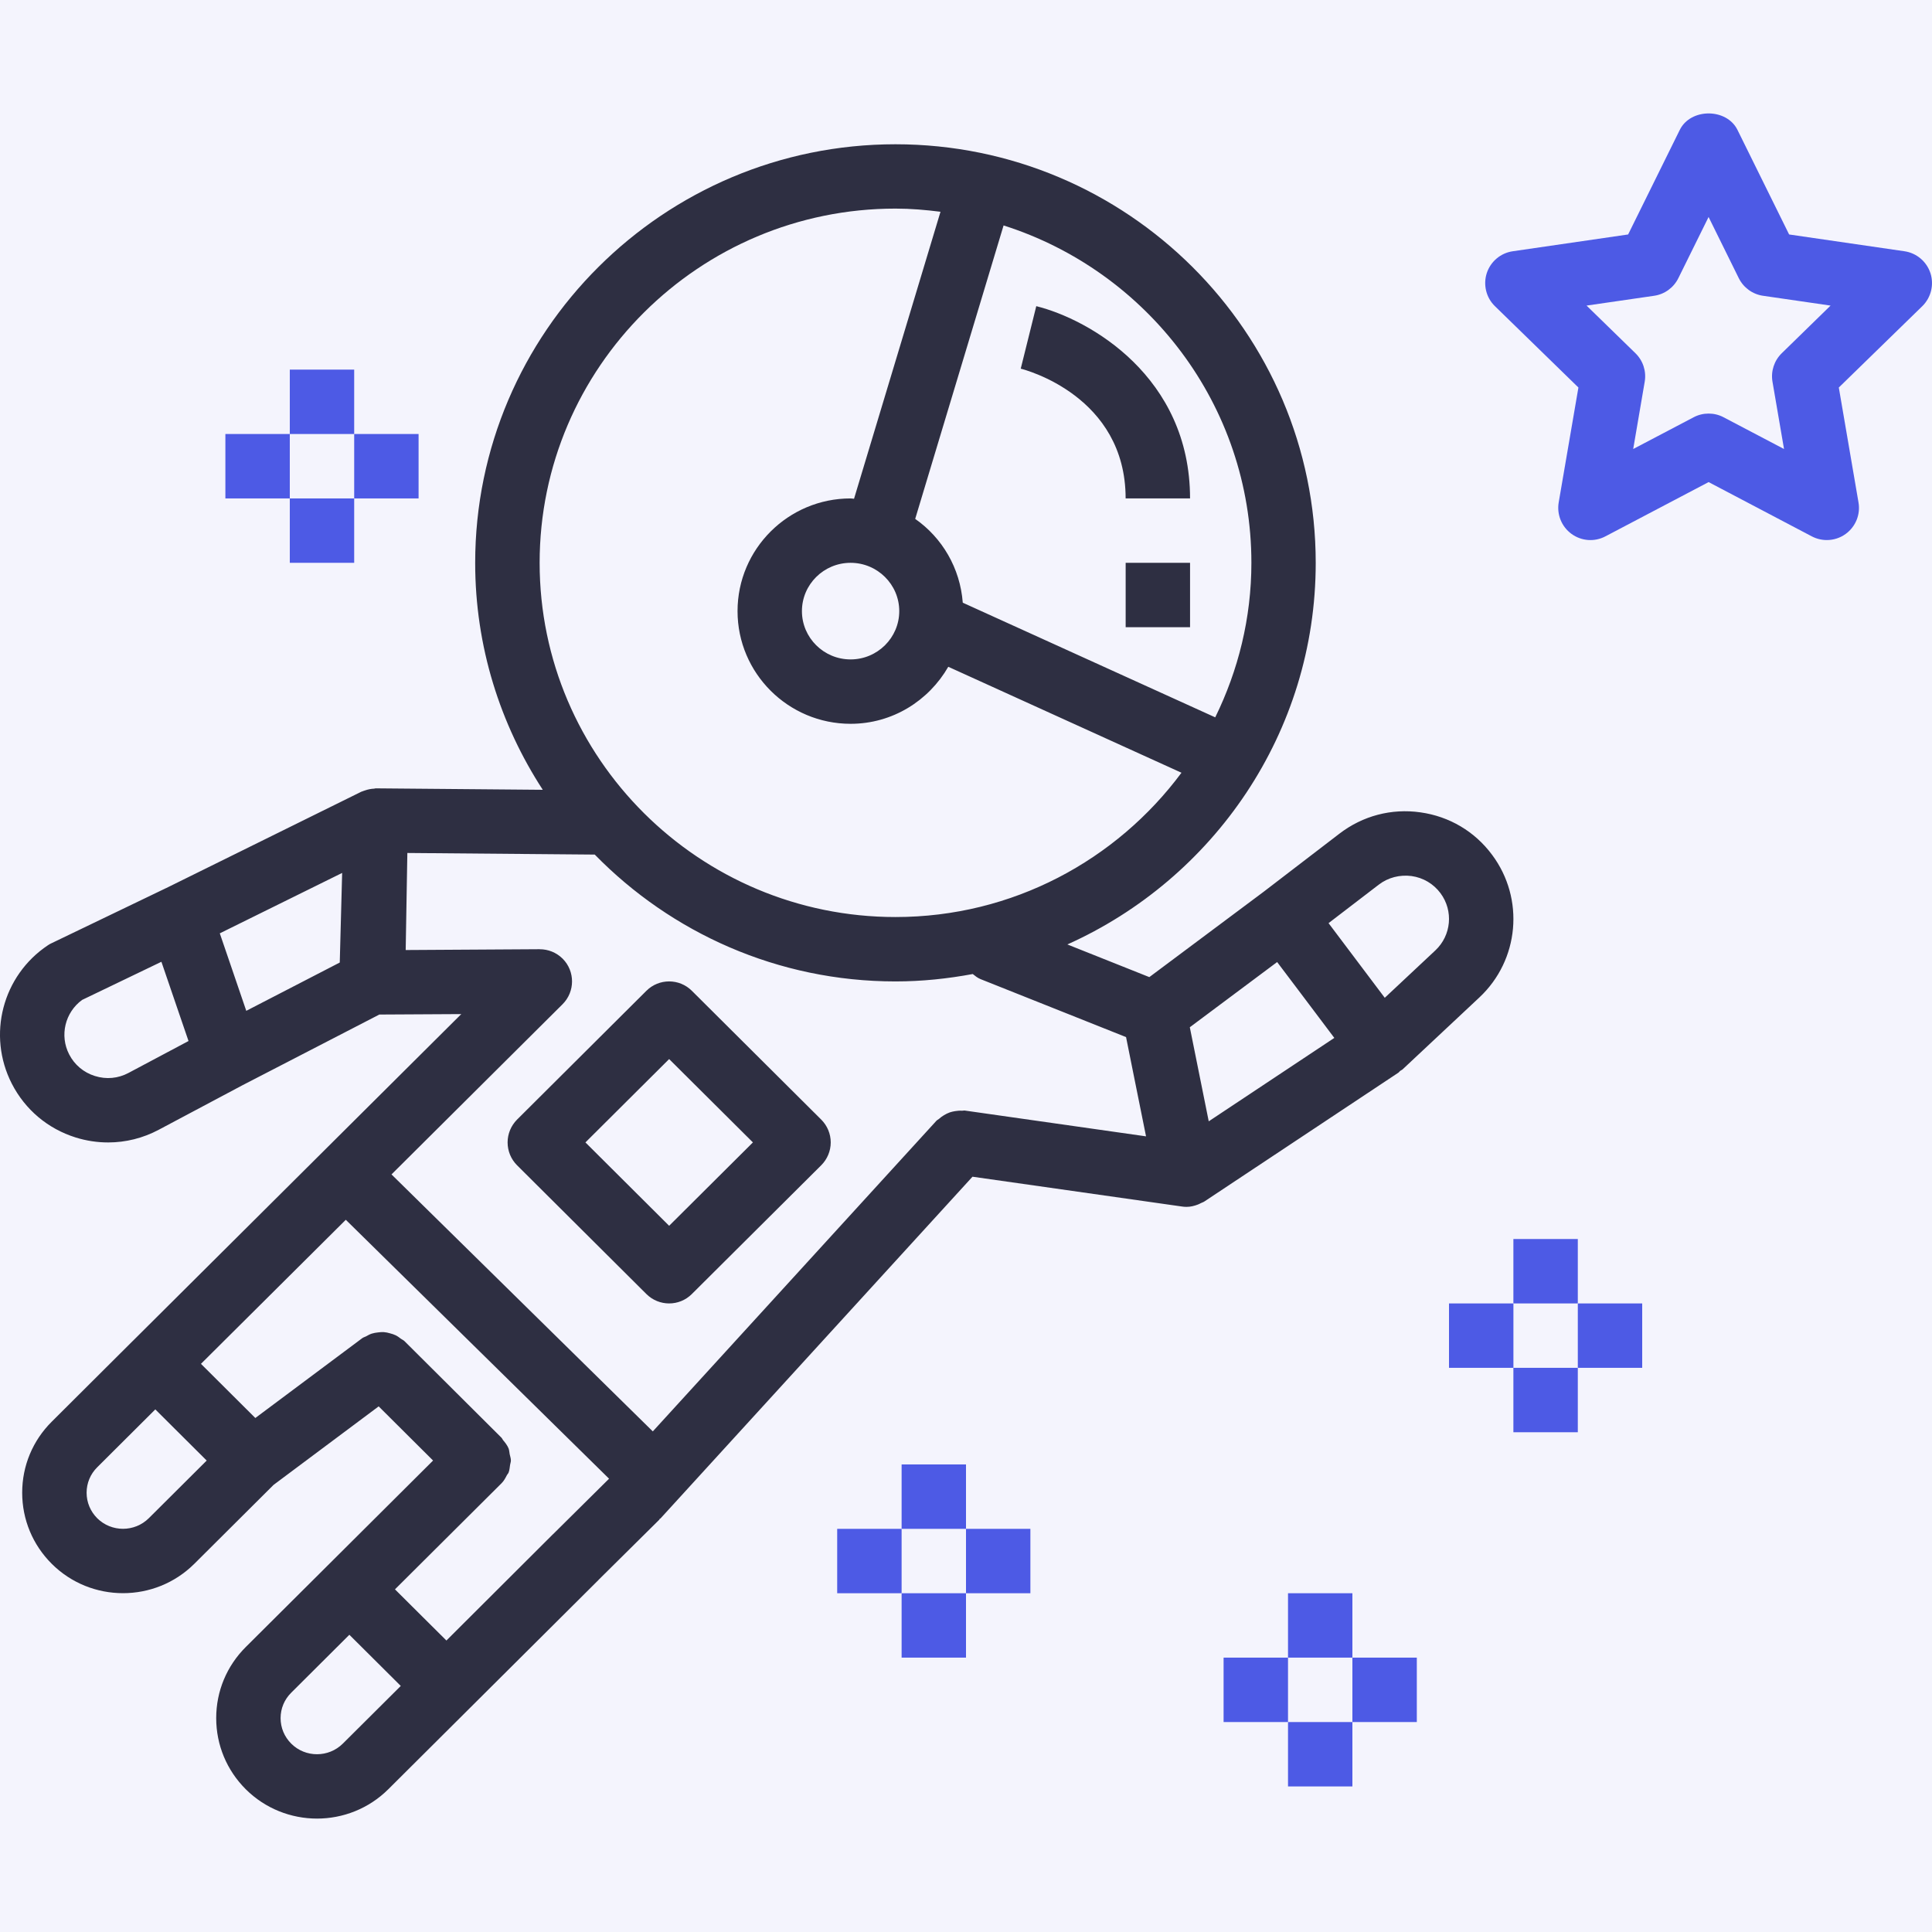
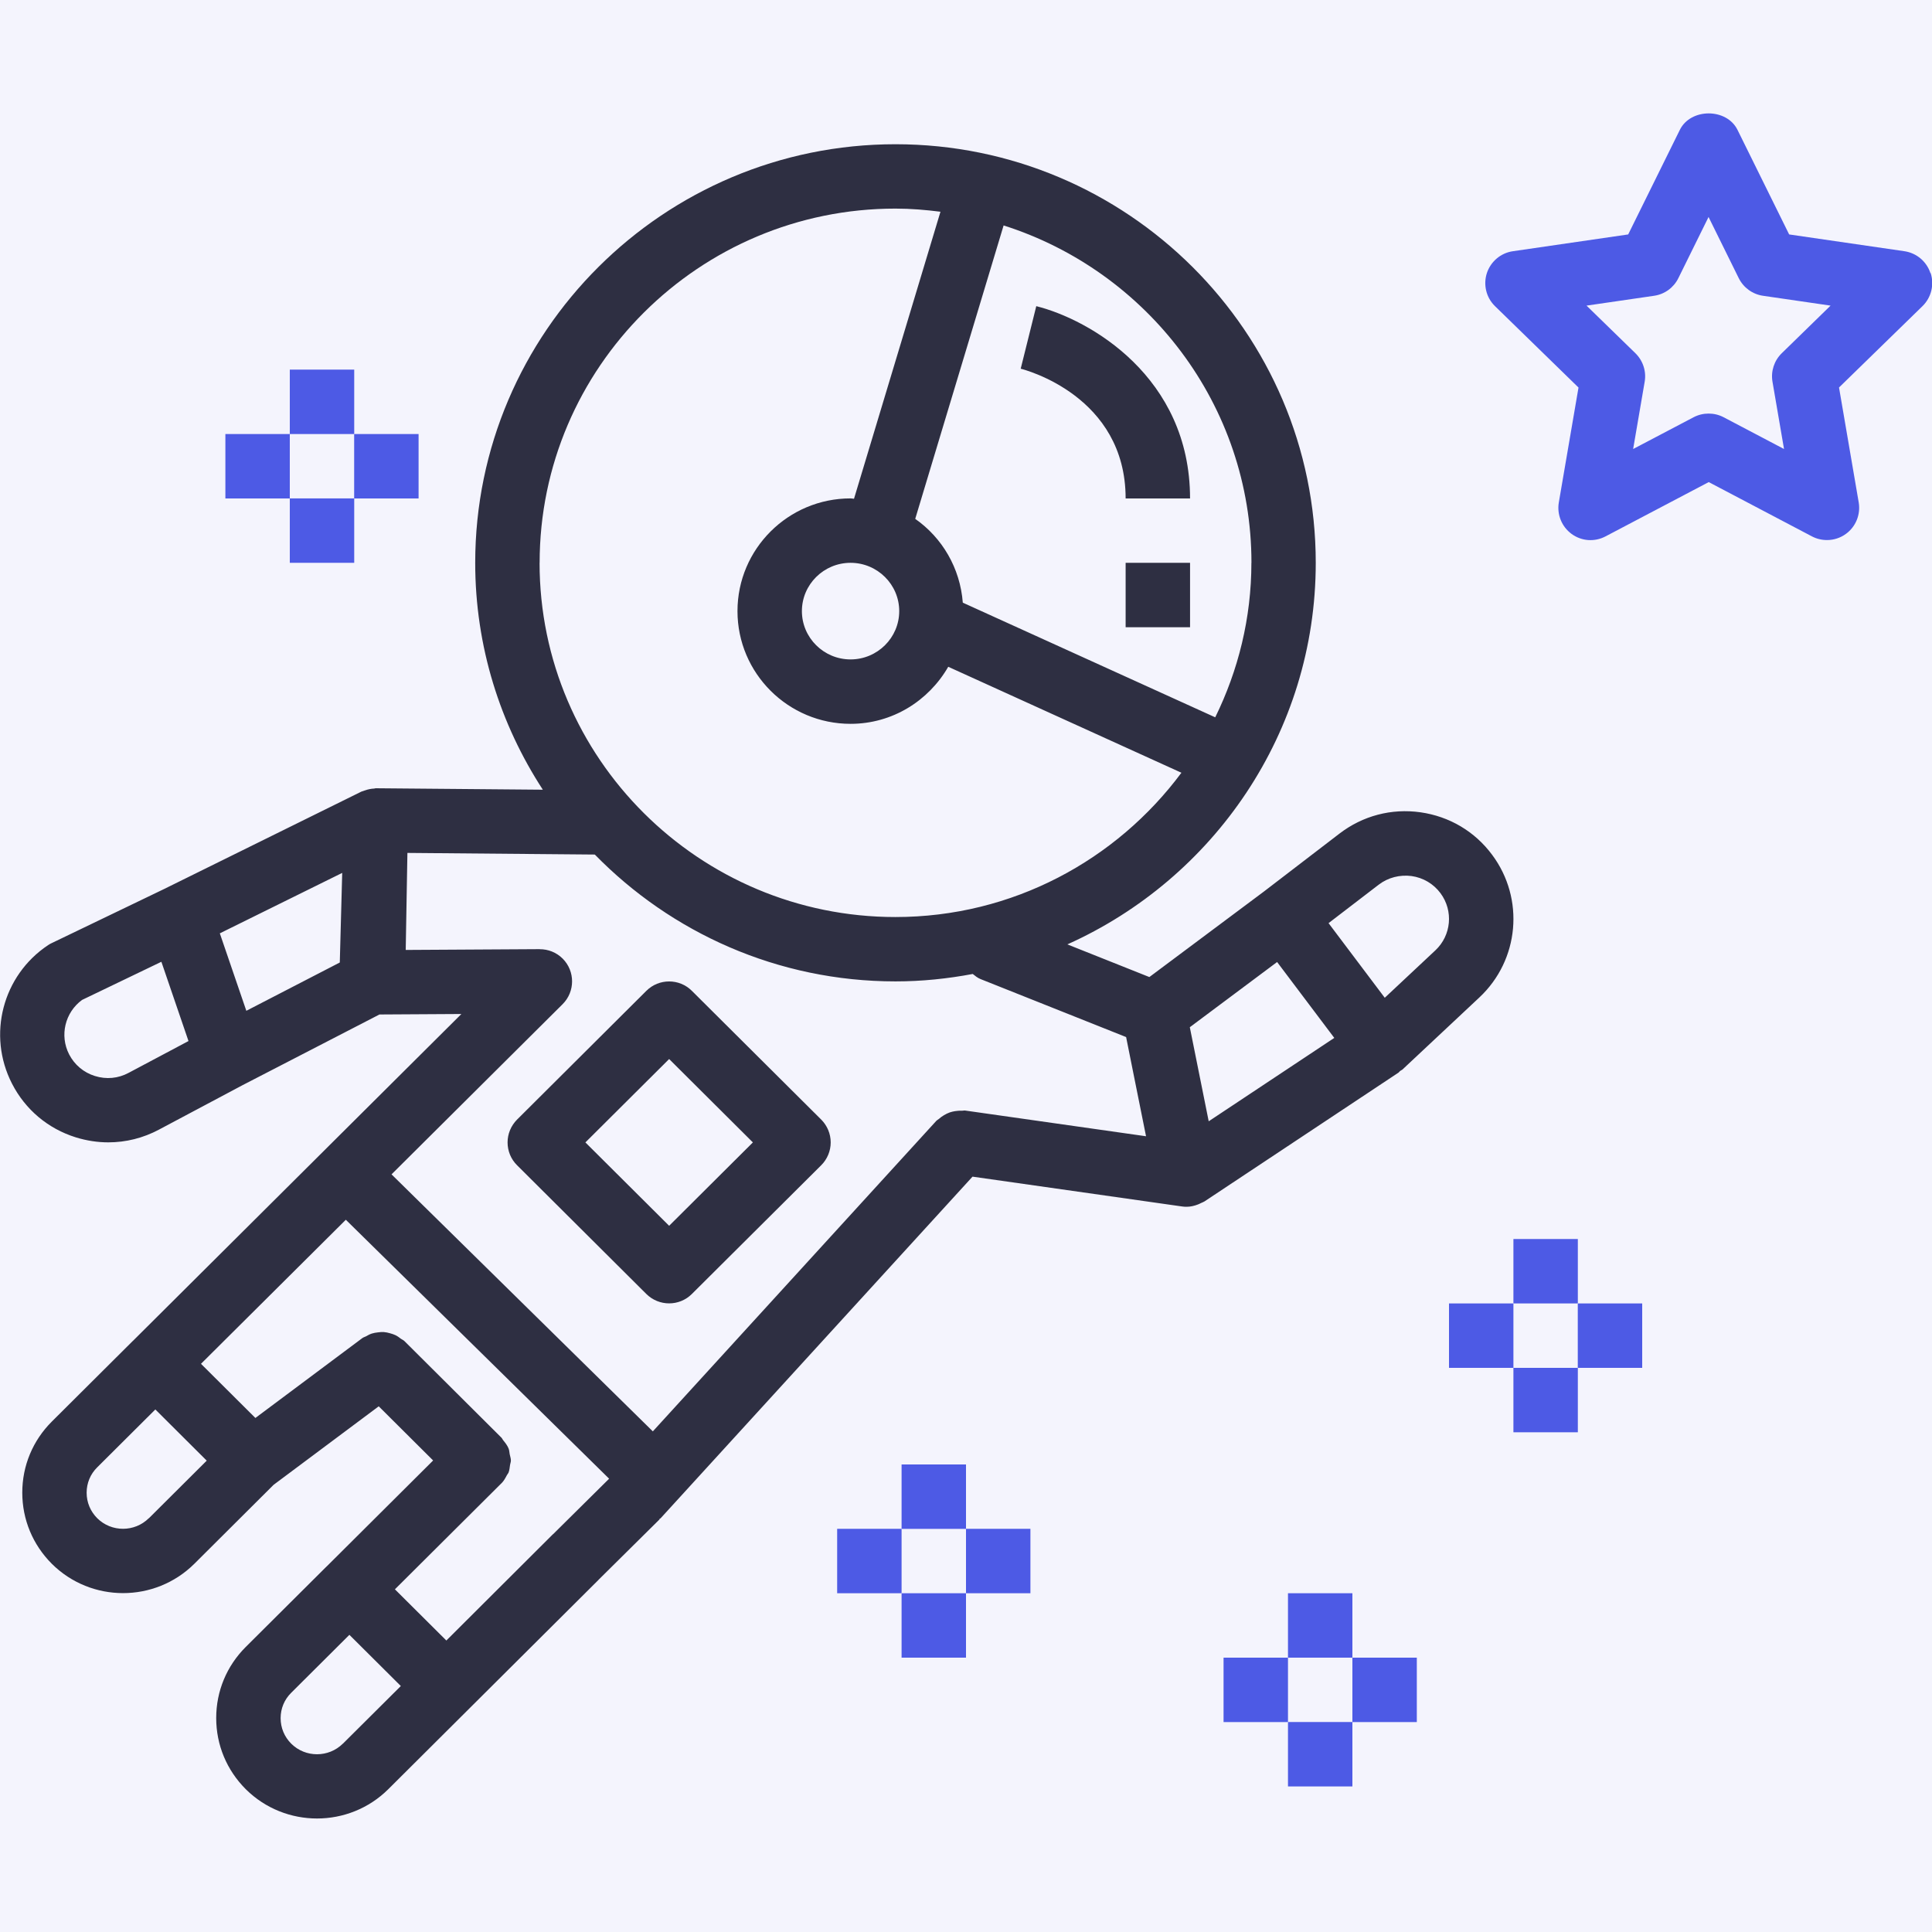
- <svg xmlns="http://www.w3.org/2000/svg" width="64" height="64" viewBox="0 0 64 64" fill="none">
-   <rect width="64" height="64" fill="#E5E5E5" />
-   <g id="Main Page" clip-path="url(#clip0_297015_303)">
-     <rect width="1440" height="3200" transform="translate(-1120 -816)" fill="white" />
-     <g id="Section 1">
-       <g id="Feature 4">
-         <g id="Icon 4">
-           <rect id="Rectangle 4" x="-100" y="-24" width="264" height="112" rx="4" fill="#F4F4FD" />
-           <g id="astronaut 1">
-             <g id="Group">
-               <g id="Group_2">
-                 <path id="Vector" d="M63.948 9.048C63.822 8.663 63.489 8.381 63.087 8.323L59.267 7.767L57.557 4.305C57.198 3.575 56.002 3.575 55.644 4.305L53.934 7.767L50.113 8.323C49.711 8.381 49.378 8.662 49.251 9.048C49.127 9.434 49.23 9.859 49.521 10.142L52.287 12.837L51.634 16.643C51.566 17.043 51.73 17.447 52.058 17.686C52.39 17.927 52.823 17.957 53.182 17.767L56.6 15.97L60.017 17.767C60.173 17.849 60.345 17.89 60.515 17.89C60.735 17.89 60.956 17.822 61.142 17.686C61.47 17.447 61.635 17.043 61.565 16.643L60.913 12.837L63.679 10.142C63.968 9.858 64.073 9.434 63.948 9.048ZM59.022 11.702C58.772 11.946 58.656 12.3 58.716 12.646L59.098 14.874L57.097 13.823C56.941 13.74 56.771 13.7 56.6 13.7C56.429 13.7 56.26 13.74 56.103 13.823L54.102 14.874L54.483 12.646C54.543 12.3 54.428 11.947 54.177 11.702L52.557 10.123L54.795 9.798C55.143 9.748 55.442 9.529 55.598 9.214L56.599 7.188L57.599 9.214C57.755 9.529 58.055 9.748 58.403 9.798L60.64 10.123L59.022 11.702Z" fill="#4D5AE5" />
-               </g>
-             </g>
-             <g id="Group_3">
-               <g id="Group_4">
-                 <path id="Vector_2" d="M52.267 41.044H50.133V43.178H52.267V41.044Z" fill="#4D5AE5" />
-               </g>
-             </g>
-             <g id="Group_5">
-               <g id="Group_6">
-                 <path id="Vector_3" d="M52.267 45.311H50.133V47.445H52.267V45.311Z" fill="#4D5AE5" />
-               </g>
-             </g>
-             <g id="Group_7">
-               <g id="Group_8">
-                 <path id="Vector_4" d="M54.4 43.178H52.267V45.311H54.4V43.178Z" fill="#4D5AE5" />
-               </g>
-             </g>
-             <g id="Group_9">
-               <g id="Group_10">
-                 <path id="Vector_5" d="M50.134 43.178H48V45.311H50.134V43.178Z" fill="#4D5AE5" />
-               </g>
-             </g>
-             <g id="Group_11">
-               <g id="Group_12">
-                 <path id="Vector_6" d="M44.8 52.778H42.667V54.911H44.8V52.778Z" fill="#4D5AE5" />
-               </g>
-             </g>
-             <g id="Group_13">
-               <g id="Group_14">
-                 <path id="Vector_7" d="M44.8 57.045H42.667V59.178H44.8V57.045Z" fill="#4D5AE5" />
-               </g>
-             </g>
-             <g id="Group_15">
-               <g id="Group_16">
-                 <path id="Vector_8" d="M46.934 54.911H44.8V57.045H46.934V54.911Z" fill="#4D5AE5" />
-               </g>
-             </g>
-             <g id="Group_17">
-               <g id="Group_18">
-                 <path id="Vector_9" d="M42.667 54.911H40.533V57.045H42.667V54.911Z" fill="#4D5AE5" />
-               </g>
-             </g>
-             <g id="Group_19">
-               <g id="Group_20">
-                 <path id="Vector_10" d="M32 48.511H29.867V50.645H32V48.511Z" fill="#4D5AE5" />
-               </g>
-             </g>
-             <g id="Group_21">
-               <g id="Group_22">
-                 <path id="Vector_11" d="M32 52.778H29.867V54.911H32V52.778Z" fill="#4D5AE5" />
-               </g>
-             </g>
-             <g id="Group_23">
-               <g id="Group_24">
-                 <path id="Vector_12" d="M34.133 50.645H32V52.778H34.133V50.645Z" fill="#4D5AE5" />
-               </g>
-             </g>
-             <g id="Group_25">
-               <g id="Group_26">
-                 <path id="Vector_13" d="M29.867 50.645H27.733V52.778H29.867V50.645Z" fill="#4D5AE5" />
-               </g>
-             </g>
-             <g id="Group_27">
-               <g id="Group_28">
-                 <path id="Vector_14" d="M11.733 12.244H9.6V14.377H11.733V12.244Z" fill="#4D5AE5" />
-               </g>
-             </g>
-             <g id="Group_29">
-               <g id="Group_30">
-                 <path id="Vector_15" d="M11.733 16.511H9.6V18.644H11.733V16.511Z" fill="#4D5AE5" />
-               </g>
-             </g>
-             <g id="Group_31">
-               <g id="Group_32">
-                 <path id="Vector_16" d="M13.866 14.377H11.733V16.511H13.866V14.377Z" fill="#4D5AE5" />
-               </g>
-             </g>
-             <g id="Group_33">
-               <g id="Group_34">
-                 <path id="Vector_17" d="M9.6 14.377H7.466V16.511H9.6V14.377Z" fill="#4D5AE5" />
-               </g>
-             </g>
-             <g id="Group_35">
-               <g id="Group_36">
-                 <path id="Vector_18" d="M49.429 28.319C48.855 27.543 48.011 27.044 47.053 26.91C46.091 26.773 45.141 27.026 44.373 27.614L41.87 29.533L41.869 29.534L38.073 32.368L35.358 31.286C40.2 29.114 43.585 24.27 43.585 18.646C43.585 11 37.34 4.779 29.663 4.779C21.986 4.779 15.741 11 15.741 18.646C15.741 21.418 16.569 23.994 17.98 26.163L12.453 26.115C12.45 26.115 12.447 26.115 12.443 26.115C12.426 26.115 12.412 26.123 12.396 26.125C12.291 26.129 12.187 26.15 12.086 26.186C12.06 26.196 12.034 26.201 12.009 26.213C11.996 26.218 11.984 26.22 11.971 26.226L5.505 29.419C5.504 29.419 5.503 29.419 5.503 29.419L1.716 31.241C1.674 31.259 1.631 31.283 1.59 31.311C0.08 32.316 -0.434 34.289 0.393 35.902C0.834 36.759 1.583 37.391 2.505 37.68C2.86 37.791 3.223 37.845 3.584 37.845C4.163 37.845 4.737 37.703 5.262 37.423L8.038 35.947L12.566 33.608L15.28 33.593L4.396 44.424C4.395 44.425 4.394 44.425 4.393 44.426L1.716 47.093C1.083 47.722 0.735 48.557 0.735 49.448C0.735 50.337 1.083 51.175 1.716 51.805C2.365 52.452 3.22 52.776 4.074 52.776C4.93 52.776 5.783 52.452 6.435 51.805L9.063 49.188L12.544 46.588L14.346 48.382L10.823 51.89C10.822 51.892 10.821 51.892 10.82 51.893L8.142 54.559C7.51 55.189 7.162 56.024 7.162 56.914C7.162 57.804 7.51 58.641 8.142 59.272C8.792 59.918 9.647 60.243 10.502 60.243C11.356 60.243 12.212 59.918 12.862 59.272L15.541 56.605L19.826 52.339C19.827 52.337 19.827 52.336 19.828 52.335L21.847 50.335L21.839 50.328C21.852 50.315 21.87 50.311 21.883 50.297L32.215 38.98L39.157 39.968C39.207 39.976 39.257 39.979 39.307 39.979C39.437 39.979 39.561 39.948 39.682 39.902C39.717 39.889 39.748 39.872 39.781 39.855C39.819 39.836 39.86 39.825 39.896 39.801L46.323 35.534C46.347 35.518 46.359 35.492 46.382 35.475C46.407 35.455 46.439 35.447 46.463 35.424L49.006 33.042C50.329 31.803 50.511 29.772 49.429 28.319ZM4.261 35.54C3.914 35.726 3.521 35.763 3.144 35.644C2.771 35.528 2.468 35.273 2.291 34.928C1.968 34.301 2.155 33.537 2.719 33.124L5.347 31.86L5.979 33.709L6.245 34.485L4.261 35.54ZM11.255 31.885L8.158 33.485L7.648 31.991L7.281 30.918L11.334 28.917L11.255 31.885ZM41.454 18.644C41.454 20.481 41.016 22.213 40.256 23.763L31.893 19.965C31.806 18.818 31.211 17.814 30.317 17.189L33.245 7.468C38 8.981 41.454 13.417 41.454 18.644ZM17.876 18.644C17.876 12.175 23.165 6.91 29.665 6.91C30.171 6.91 30.666 6.953 31.155 7.015L28.291 16.522C28.253 16.521 28.216 16.511 28.177 16.511C26.112 16.511 24.432 18.185 24.432 20.244C24.432 22.303 26.112 23.977 28.177 23.977C29.566 23.977 30.766 23.211 31.413 22.088L39.138 25.598C36.989 28.491 33.549 30.378 29.665 30.378C23.165 30.378 17.876 25.113 17.876 18.644ZM29.789 20.244C29.789 21.126 29.065 21.844 28.177 21.844C27.288 21.844 26.565 21.126 26.565 20.244C26.565 19.362 27.288 18.644 28.177 18.644C29.065 18.644 29.789 19.362 29.789 20.244ZM4.93 50.292C4.457 50.761 3.692 50.76 3.221 50.294C2.994 50.066 2.869 49.767 2.869 49.448C2.869 49.13 2.994 48.83 3.221 48.605L5.145 46.688L6.847 48.383L4.93 50.292ZM11.357 57.759C10.885 58.228 10.119 58.229 9.648 57.761C9.42 57.533 9.295 57.234 9.295 56.915C9.295 56.597 9.42 56.297 9.648 56.072L11.573 54.154L12.378 54.955L13.276 55.849L11.357 57.759ZM18.321 50.822C18.32 50.823 18.319 50.823 18.317 50.824L14.788 54.344L13.982 53.543L13.084 52.649L16.611 49.138C16.611 49.138 16.611 49.138 16.611 49.137C16.612 49.136 16.613 49.136 16.614 49.135C16.694 49.055 16.744 48.959 16.793 48.864C16.807 48.837 16.834 48.813 16.846 48.784C16.879 48.702 16.884 48.614 16.897 48.527C16.903 48.478 16.924 48.432 16.924 48.382C16.924 48.311 16.899 48.241 16.884 48.171C16.871 48.107 16.871 48.042 16.847 47.98C16.806 47.88 16.737 47.791 16.664 47.705C16.644 47.681 16.637 47.651 16.614 47.629C16.614 47.629 16.614 47.629 16.613 47.629C16.612 47.628 16.612 47.626 16.611 47.625L13.397 44.425C13.363 44.391 13.319 44.377 13.281 44.348C13.224 44.304 13.17 44.264 13.107 44.233C13.046 44.203 12.984 44.185 12.92 44.168C12.852 44.148 12.786 44.133 12.714 44.128C12.649 44.124 12.588 44.13 12.523 44.138C12.452 44.146 12.385 44.156 12.315 44.178C12.248 44.2 12.188 44.233 12.127 44.268C12.087 44.29 12.042 44.298 12.005 44.325L8.458 46.973L6.657 45.179L11.455 40.407L20.176 48.984L18.321 50.822ZM31.958 36.788C31.927 36.784 31.899 36.796 31.868 36.794C31.79 36.789 31.715 36.795 31.637 36.808C31.577 36.818 31.519 36.83 31.461 36.85C31.393 36.874 31.331 36.906 31.268 36.944C31.209 36.98 31.154 37.019 31.102 37.067C31.076 37.089 31.045 37.1 31.022 37.125L21.625 47.417L12.969 38.904L18.635 33.267C19.052 32.851 19.055 32.176 18.639 31.758C18.428 31.548 18.152 31.444 17.876 31.445V31.444L13.439 31.471L13.494 28.256L19.702 28.309C22.232 30.897 25.761 32.511 29.665 32.511C30.54 32.511 31.393 32.42 32.224 32.266C32.304 32.33 32.383 32.395 32.483 32.435L37.302 34.355L37.607 35.872L37.964 37.643L31.958 36.788ZM40.041 37.145L39.414 34.029L42.307 31.869L43.065 32.873L44.201 34.382L40.041 37.145ZM47.548 31.483L45.872 33.053L44.01 30.58L45.673 29.306C45.983 29.067 46.374 28.97 46.758 29.02C47.145 29.074 47.486 29.276 47.718 29.588C48.152 30.172 48.078 30.986 47.548 31.483Z" fill="#2E2F42" />
-               </g>
-             </g>
-             <g id="Group_37">
-               <g id="Group_38">
-                 <path id="Vector_19" d="M27.204 37.088L22.918 32.821C22.503 32.407 21.829 32.407 21.413 32.821L17.128 37.088C16.928 37.29 16.815 37.561 16.815 37.844C16.815 38.128 16.927 38.4 17.128 38.601L21.413 42.867C21.621 43.074 21.894 43.178 22.166 43.178C22.438 43.178 22.711 43.074 22.918 42.867L27.204 38.601C27.405 38.4 27.519 38.128 27.519 37.844C27.519 37.561 27.406 37.289 27.204 37.088ZM22.166 40.606L19.393 37.844L22.166 35.083L24.941 37.844L22.166 40.606Z" fill="#2E2F42" />
-               </g>
-             </g>
-             <g id="Group_39">
-               <g id="Group_40">
-                 <path id="Vector_20" d="M34.328 10.142L33.813 12.213C33.955 12.248 37.288 13.117 37.288 16.511H39.422C39.422 12.476 36.091 10.58 34.328 10.142Z" fill="#2E2F42" />
-               </g>
-             </g>
-             <g id="Group_41">
-               <g id="Group_42">
-                 <path id="Vector_21" d="M39.422 18.644H37.289V20.777H39.422V18.644Z" fill="#2E2F42" />
-               </g>
-             </g>
-           </g>
-         </g>
-       </g>
-     </g>
-   </g>
-   <defs>
-     <clipPath id="clip0_297015_303">
-       <rect width="1440" height="3200" fill="white" transform="translate(-1120 -816)" />
-     </clipPath>
-   </defs>
+ <svg xmlns="http://www.w3.org/2000/svg" version="1.1" width="32" height="32" viewBox="0 0 32 32">
+   <path fill="#e5e5e5" d="M0 0h32v32h-32v-32z" />
+   <path fill="#fff" d="M-560-408h720v1600h-720v-1600z" />
+   <path fill="#f4f4fd" d="M-48-12h128c1.105 0 2 0.895 2 2v52c0 1.105-0.895 2-2 2h-128c-1.105 0-2-0.895-2-2v-52c0-1.105 0.895-2 2-2z" />
+   <path fill="#4d5ae5" d="M31.974 4.524c-0.063-0.193-0.229-0.333-0.43-0.363l-1.91-0.278-0.855-1.731c-0.179-0.365-0.777-0.365-0.956 0l-0.855 1.731-1.91 0.278c-0.201 0.029-0.367 0.17-0.431 0.363-0.062 0.193-0.011 0.405 0.135 0.547l1.383 1.348-0.326 1.903c-0.034 0.2 0.048 0.402 0.212 0.522 0.166 0.121 0.382 0.135 0.562 0.040l1.709-0.899 1.709 0.899c0.078 0.041 0.164 0.061 0.249 0.061 0.11 0 0.221-0.034 0.314-0.102 0.164-0.119 0.246-0.322 0.212-0.522l-0.326-1.903 1.383-1.348c0.145-0.142 0.197-0.354 0.135-0.547zM29.511 5.851c-0.125 0.122-0.183 0.299-0.153 0.472l0.191 1.114-1-0.526c-0.078-0.041-0.163-0.061-0.249-0.061s-0.17 0.020-0.249 0.061l-1.001 0.526 0.191-1.114c0.030-0.173-0.028-0.349-0.153-0.472l-0.81-0.789 1.119-0.163c0.174-0.025 0.324-0.134 0.402-0.292l0.5-1.013 0.5 1.013c0.078 0.157 0.228 0.267 0.402 0.292l1.119 0.163-0.809 0.789z" />
+   <path fill="#4d5ae5" d="M26.134 20.522h-1.067v1.067h1.067v-1.067z" />
+   <path fill="#4d5ae5" d="M26.134 22.656h-1.067v1.067h1.067v-1.067z" />
+   <path fill="#4d5ae5" d="M27.2 21.589h-1.067v1.067h1.067v-1.067z" />
+   <path fill="#4d5ae5" d="M25.067 21.589h-1.067v1.067h1.067v-1.067z" />
+   <path fill="#4d5ae5" d="M22.4 26.389h-1.067v1.067h1.067v-1.067z" />
+   <path fill="#4d5ae5" d="M22.4 28.522h-1.067v1.067h1.067v-1.067z" />
+   <path fill="#4d5ae5" d="M23.467 27.456h-1.067v1.067h1.067v-1.067z" />
+   <path fill="#4d5ae5" d="M21.333 27.456h-1.067v1.067h1.067v-1.067z" />
+   <path fill="#4d5ae5" d="M16 24.256h-1.067v1.067h1.067v-1.067z" />
+   <path fill="#4d5ae5" d="M16 26.389h-1.067v1.067h1.067v-1.067z" />
+   <path fill="#4d5ae5" d="M17.067 25.322h-1.067v1.067h1.067v-1.067z" />
+   <path fill="#4d5ae5" d="M14.933 25.322h-1.067v1.067h1.067v-1.067z" />
+   <path fill="#4d5ae5" d="M5.867 6.122h-1.067v1.067h1.067v-1.067z" />
+   <path fill="#4d5ae5" d="M5.867 8.255h-1.067v1.067h1.067v-1.067z" />
+   <path fill="#4d5ae5" d="M6.933 7.189h-1.067v1.067h1.067v-1.067z" />
+   <path fill="#4d5ae5" d="M4.8 7.189h-1.067v1.067h1.067v-1.067z" />
+   <path fill="#2e2f42" d="M24.715 14.159c-0.287-0.388-0.709-0.637-1.188-0.705-0.481-0.068-0.956 0.058-1.34 0.352l-1.252 0.96-1.898 1.417-1.358-0.541c2.421-1.086 4.114-3.508 4.114-6.32 0-3.823-3.123-6.933-6.961-6.933s-6.961 3.11-6.961 6.933c0 1.386 0.414 2.674 1.12 3.758l-2.764-0.024c-0.002 0-0.003 0-0.005 0-0.009 0-0.015 0.004-0.023 0.005-0.053 0.002-0.105 0.013-0.155 0.031-0.013 0.005-0.026 0.008-0.038 0.013-0.006 0.003-0.013 0.003-0.019 0.006l-3.233 1.596c-0.001 0-0.001 0-0.001 0.001l-1.893 0.911c-0.021 0.009-0.042 0.021-0.063 0.035-0.755 0.502-1.012 1.489-0.598 2.295 0.22 0.429 0.595 0.745 1.056 0.889 0.178 0.055 0.359 0.083 0.539 0.083 0.29 0 0.577-0.071 0.839-0.211l1.388-0.738 2.264-1.169 1.357-0.008-5.442 5.416c-0.001 0.001-0.001 0.001-0.002 0.001l-1.339 1.333c-0.316 0.315-0.49 0.732-0.49 1.178s0.174 0.863 0.49 1.179c0.325 0.323 0.752 0.485 1.179 0.485s0.854-0.162 1.18-0.485l1.314-1.309 1.741-1.3 0.901 0.897-1.762 1.754c-0 0.001-0.001 0.001-0.002 0.001l-1.339 1.333c-0.316 0.315-0.49 0.732-0.49 1.178s0.174 0.863 0.49 1.179c0.325 0.323 0.753 0.485 1.18 0.485s0.855-0.162 1.18-0.485l3.482-3.467c0.001-0.001 0.001-0.001 0.001-0.002l1.010-1-0.004-0.004c0.006-0.006 0.015-0.009 0.022-0.015l5.166-5.658 3.471 0.494c0.025 0.004 0.050 0.005 0.075 0.005 0.065 0 0.127-0.015 0.187-0.038 0.018-0.006 0.033-0.015 0.050-0.023 0.019-0.010 0.039-0.015 0.058-0.027l3.213-2.133c0.012-0.008 0.018-0.021 0.029-0.029 0.013-0.010 0.029-0.014 0.041-0.026l1.271-1.191c0.662-0.62 0.753-1.635 0.212-2.362zM2.13 17.77c-0.173 0.093-0.37 0.111-0.558 0.052-0.187-0.058-0.338-0.186-0.427-0.358-0.161-0.314-0.068-0.695 0.214-0.902l1.314-0.632 0.449 1.313-0.992 0.527zM5.628 15.942l-1.548 0.8-0.439-1.283 2.027-1.001-0.040 1.484zM20.727 9.322c0 0.918-0.219 1.785-0.599 2.559l-4.181-1.899c-0.044-0.573-0.341-1.075-0.788-1.388l1.464-4.86c2.378 0.756 4.105 2.974 4.105 5.588zM8.938 9.322c0-3.235 2.644-5.867 5.894-5.867 0.253 0 0.5 0.021 0.745 0.052l-1.432 4.754c-0.019-0.001-0.037-0.006-0.057-0.006-1.033 0-1.873 0.837-1.873 1.867s0.84 1.867 1.873 1.867c0.694 0 1.294-0.383 1.618-0.945l3.862 1.755c-1.075 1.446-2.795 2.39-4.737 2.39-3.25 0-5.894-2.632-5.894-5.867zM14.894 10.122c0 0.441-0.362 0.8-0.806 0.8s-0.806-0.359-0.806-0.8c0-0.441 0.362-0.8 0.806-0.8s0.806 0.359 0.806 0.8zM2.465 25.146c-0.236 0.234-0.619 0.234-0.854 0.001-0.114-0.114-0.176-0.263-0.176-0.423s0.062-0.309 0.176-0.421l0.962-0.958 0.851 0.848-0.959 0.955zM5.679 28.88c-0.236 0.234-0.619 0.235-0.855 0.001-0.114-0.114-0.176-0.263-0.176-0.423s0.062-0.309 0.176-0.421l0.963-0.959 0.852 0.848-0.96 0.955zM9.16 25.411c-0.001 0-0.001 0-0.002 0.001l-1.765 1.76-0.852-0.848 1.763-1.755c0 0 0 0 0-0s0.001-0.001 0.002-0.001c0.040-0.040 0.065-0.088 0.090-0.135 0.007-0.014 0.020-0.026 0.026-0.040 0.017-0.041 0.019-0.085 0.026-0.129 0.003-0.025 0.014-0.047 0.014-0.073 0-0.036-0.013-0.070-0.020-0.106-0.006-0.032-0.006-0.065-0.019-0.095-0.020-0.050-0.055-0.094-0.091-0.138-0.010-0.012-0.014-0.027-0.025-0.038 0 0 0 0-0.001 0s-0.001-0.002-0.001-0.002l-1.607-1.6c-0.017-0.017-0.039-0.024-0.058-0.038-0.028-0.022-0.055-0.042-0.087-0.058-0.030-0.015-0.061-0.024-0.093-0.033-0.034-0.010-0.067-0.017-0.103-0.020-0.033-0.002-0.063 0.001-0.095 0.005-0.036 0.004-0.069 0.009-0.104 0.020-0.034 0.011-0.063 0.027-0.094 0.045-0.020 0.011-0.042 0.015-0.061 0.029l-1.773 1.324-0.901-0.897 2.399-2.386 4.361 4.289-0.928 0.919zM15.979 18.394c-0.015-0.002-0.030 0.004-0.045 0.003-0.039-0.002-0.076 0.001-0.115 0.007-0.030 0.005-0.059 0.011-0.088 0.021-0.034 0.012-0.065 0.028-0.097 0.047-0.030 0.018-0.057 0.037-0.083 0.061-0.013 0.011-0.028 0.017-0.040 0.029l-4.698 5.146-4.328-4.257 2.833-2.818c0.209-0.208 0.21-0.546 0.002-0.755-0.105-0.105-0.243-0.157-0.381-0.156v-0.001l-2.219 0.013 0.028-1.607 3.104 0.027c1.265 1.294 3.029 2.101 4.981 2.101 0.437 0 0.864-0.045 1.279-0.123 0.040 0.032 0.079 0.065 0.13 0.085l2.41 0.96 0.152 0.758 0.178 0.885-3.003-0.427zM20.020 18.572l-0.313-1.558 1.446-1.080 0.947 1.257-2.080 1.381zM23.774 15.741l-0.838 0.785-0.931-1.236 0.831-0.637c0.155-0.119 0.351-0.168 0.543-0.143 0.193 0.027 0.364 0.128 0.48 0.284 0.217 0.292 0.18 0.699-0.085 0.947z" />
+   <path fill="#2e2f42" d="M13.602 18.544l-2.143-2.133c-0.207-0.207-0.545-0.207-0.753 0l-2.142 2.133c-0.1 0.101-0.157 0.236-0.157 0.378s0.056 0.278 0.157 0.378l2.142 2.133c0.104 0.103 0.241 0.155 0.377 0.155s0.273-0.052 0.376-0.155l2.143-2.133c0.1-0.1 0.157-0.236 0.157-0.378s-0.057-0.278-0.157-0.378zM11.083 20.303l-1.387-1.381 1.387-1.381 1.387 1.381-1.387 1.381z" />
+   <path fill="#2e2f42" d="M17.164 5.071l-0.258 1.036c0.071 0.018 1.738 0.452 1.738 2.149h1.067c-0-2.017-1.666-2.965-2.547-3.185z" />
+   <path fill="#2e2f42" d="M19.711 9.322h-1.067v1.067h1.067v-1.067z" />
</svg>
